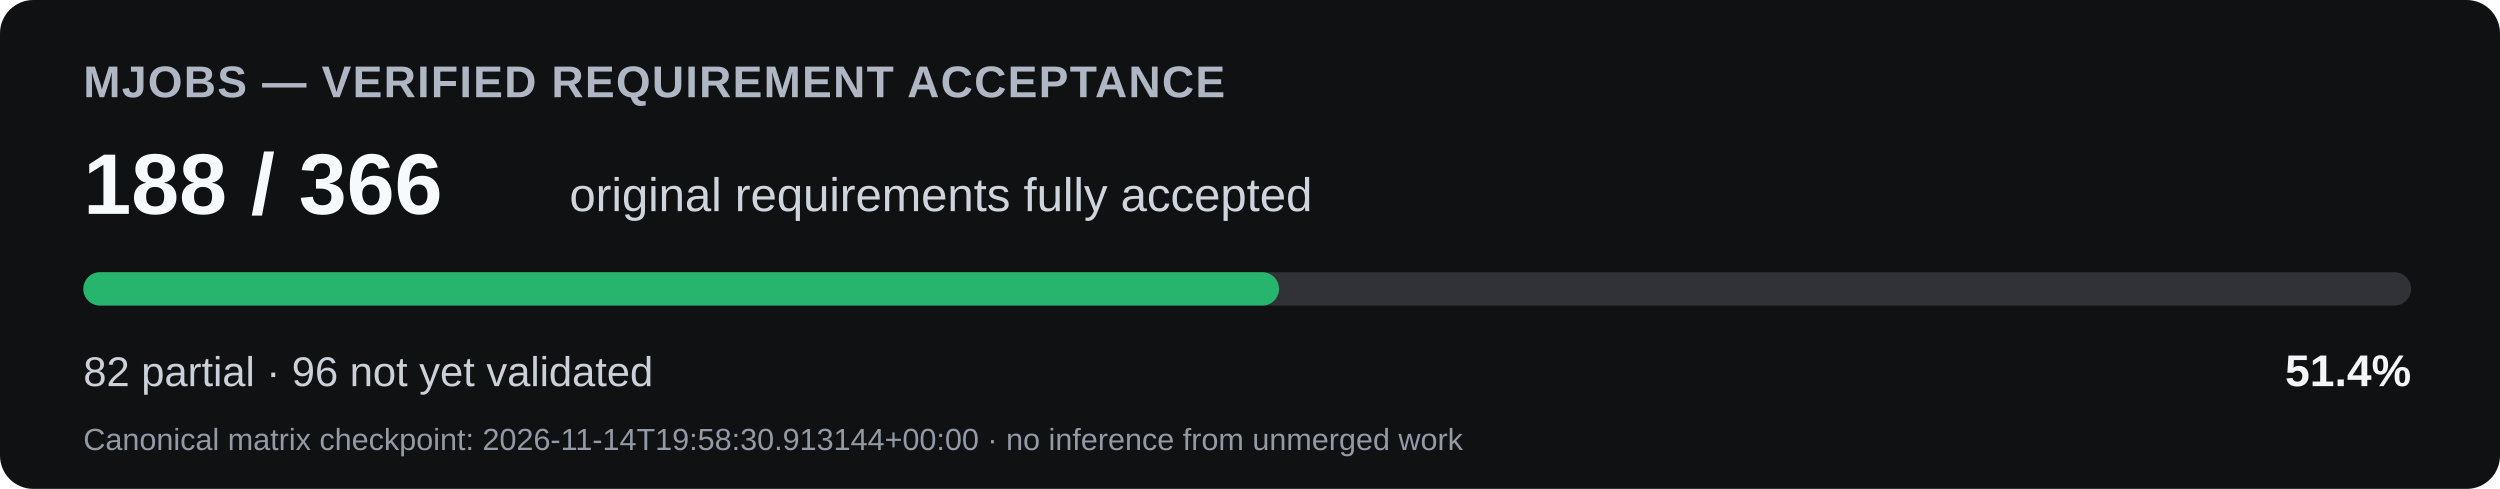
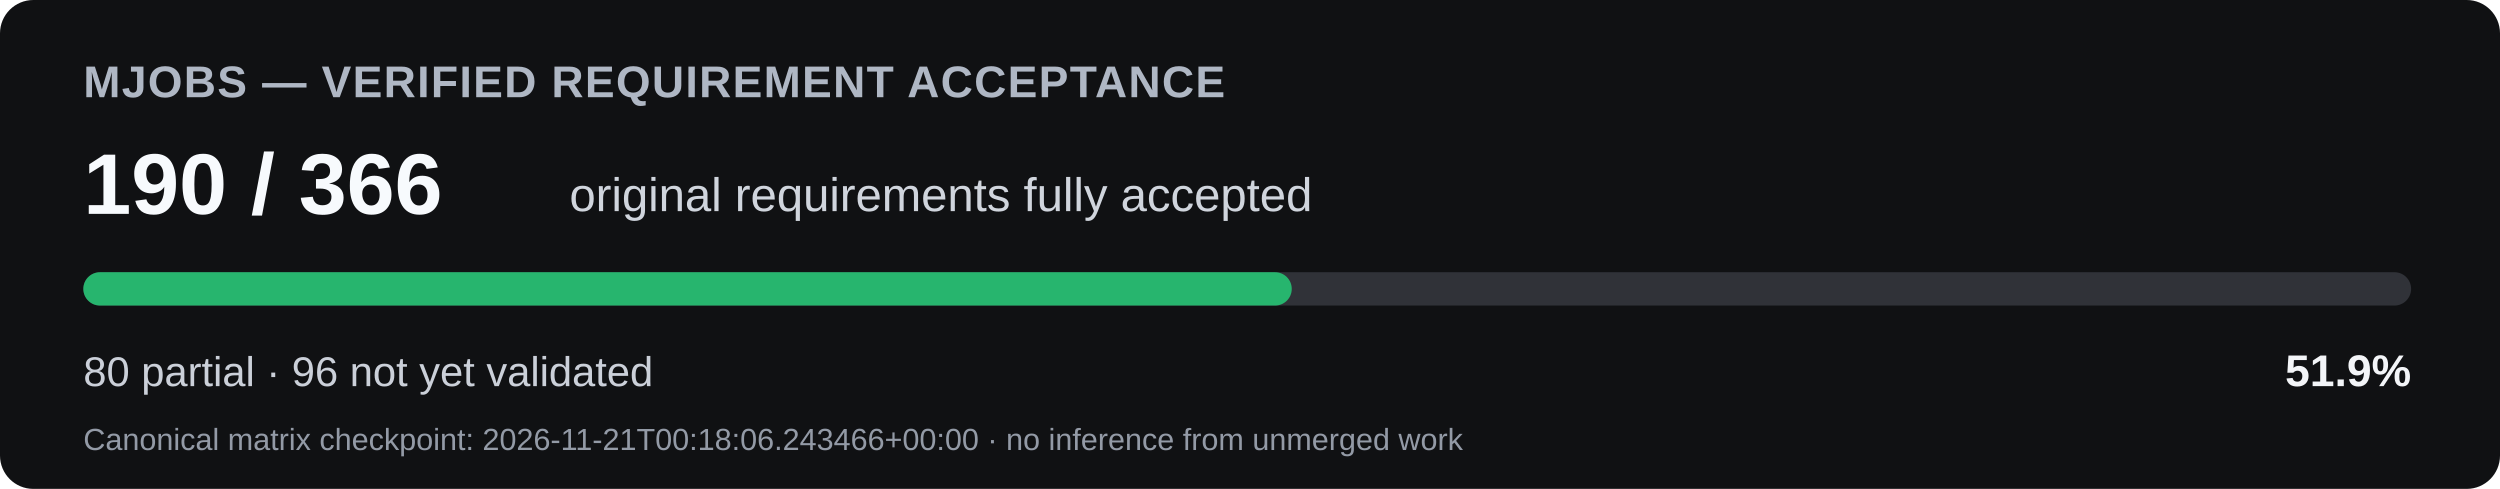
- <svg xmlns="http://www.w3.org/2000/svg" role="img" aria-label="MJobs accepted 188 of 366 requirements; 82 partial, 96 not run, 51.4% accepted; matrix as of 2026-11-14T19:58:30.913144+00:00" viewBox="0 0 900 176" width="900" height="176">
+ <svg xmlns="http://www.w3.org/2000/svg" role="img" aria-label="MJobs accepted 190 of 366 requirements; 80 partial, 96 not run, 51.9% accepted; matrix as of 2026-11-21T00:18:06.243466+00:00" viewBox="0 0 900 176" width="900" height="176">
  <rect x="0" y="0" width="900" height="176" rx="12" fill="#101113" />
  <g font-family="-apple-system,BlinkMacSystemFont,Segoe UI,Arial,sans-serif">
    <text x="30" y="35" font-size="16" font-weight="600" letter-spacing="0.5" fill="#AFB7C4">MJOBS — VERIFIED REQUIREMENT ACCEPTANCE</text>
-     <text x="30" y="77" font-size="31" font-weight="700" fill="#F7FAFD">188 / 366</text>
+     <text x="30" y="77" font-size="31" font-weight="700" fill="#F7FAFD">190 / 366</text>
    <text x="205" y="76" font-size="17" fill="#D0D5DD">original requirements fully accepted</text>
    <rect x="30" y="98" width="838" height="12" rx="6" fill="#303238" />
-     <rect x="30" y="98" width="430.45" height="12" rx="6" fill="#27B56E" />
-     <text x="30" y="139" font-size="15" fill="#CBD0D9">82 partial · 96 not yet validated</text>
-     <text x="868" y="139" text-anchor="end" font-size="16" font-weight="700" fill="#F3F5F8">51.4%</text>
-     <text x="30" y="162" font-size="11" fill="#939AA6">Canonical matrix checkpoint: 2026-11-14T19:58:30.913144+00:00 · no inference from unmerged work</text>
+     <rect x="30" y="98" width="435.03" height="12" rx="6" fill="#27B56E" />
+     <text x="30" y="139" font-size="15" fill="#CBD0D9">80 partial · 96 not yet validated</text>
+     <text x="868" y="139" text-anchor="end" font-size="16" font-weight="700" fill="#F3F5F8">51.9%</text>
+     <text x="30" y="162" font-size="11" fill="#939AA6">Canonical matrix checkpoint: 2026-11-21T00:18:06.243466+00:00 · no inference from unmerged work</text>
  </g>
</svg>
